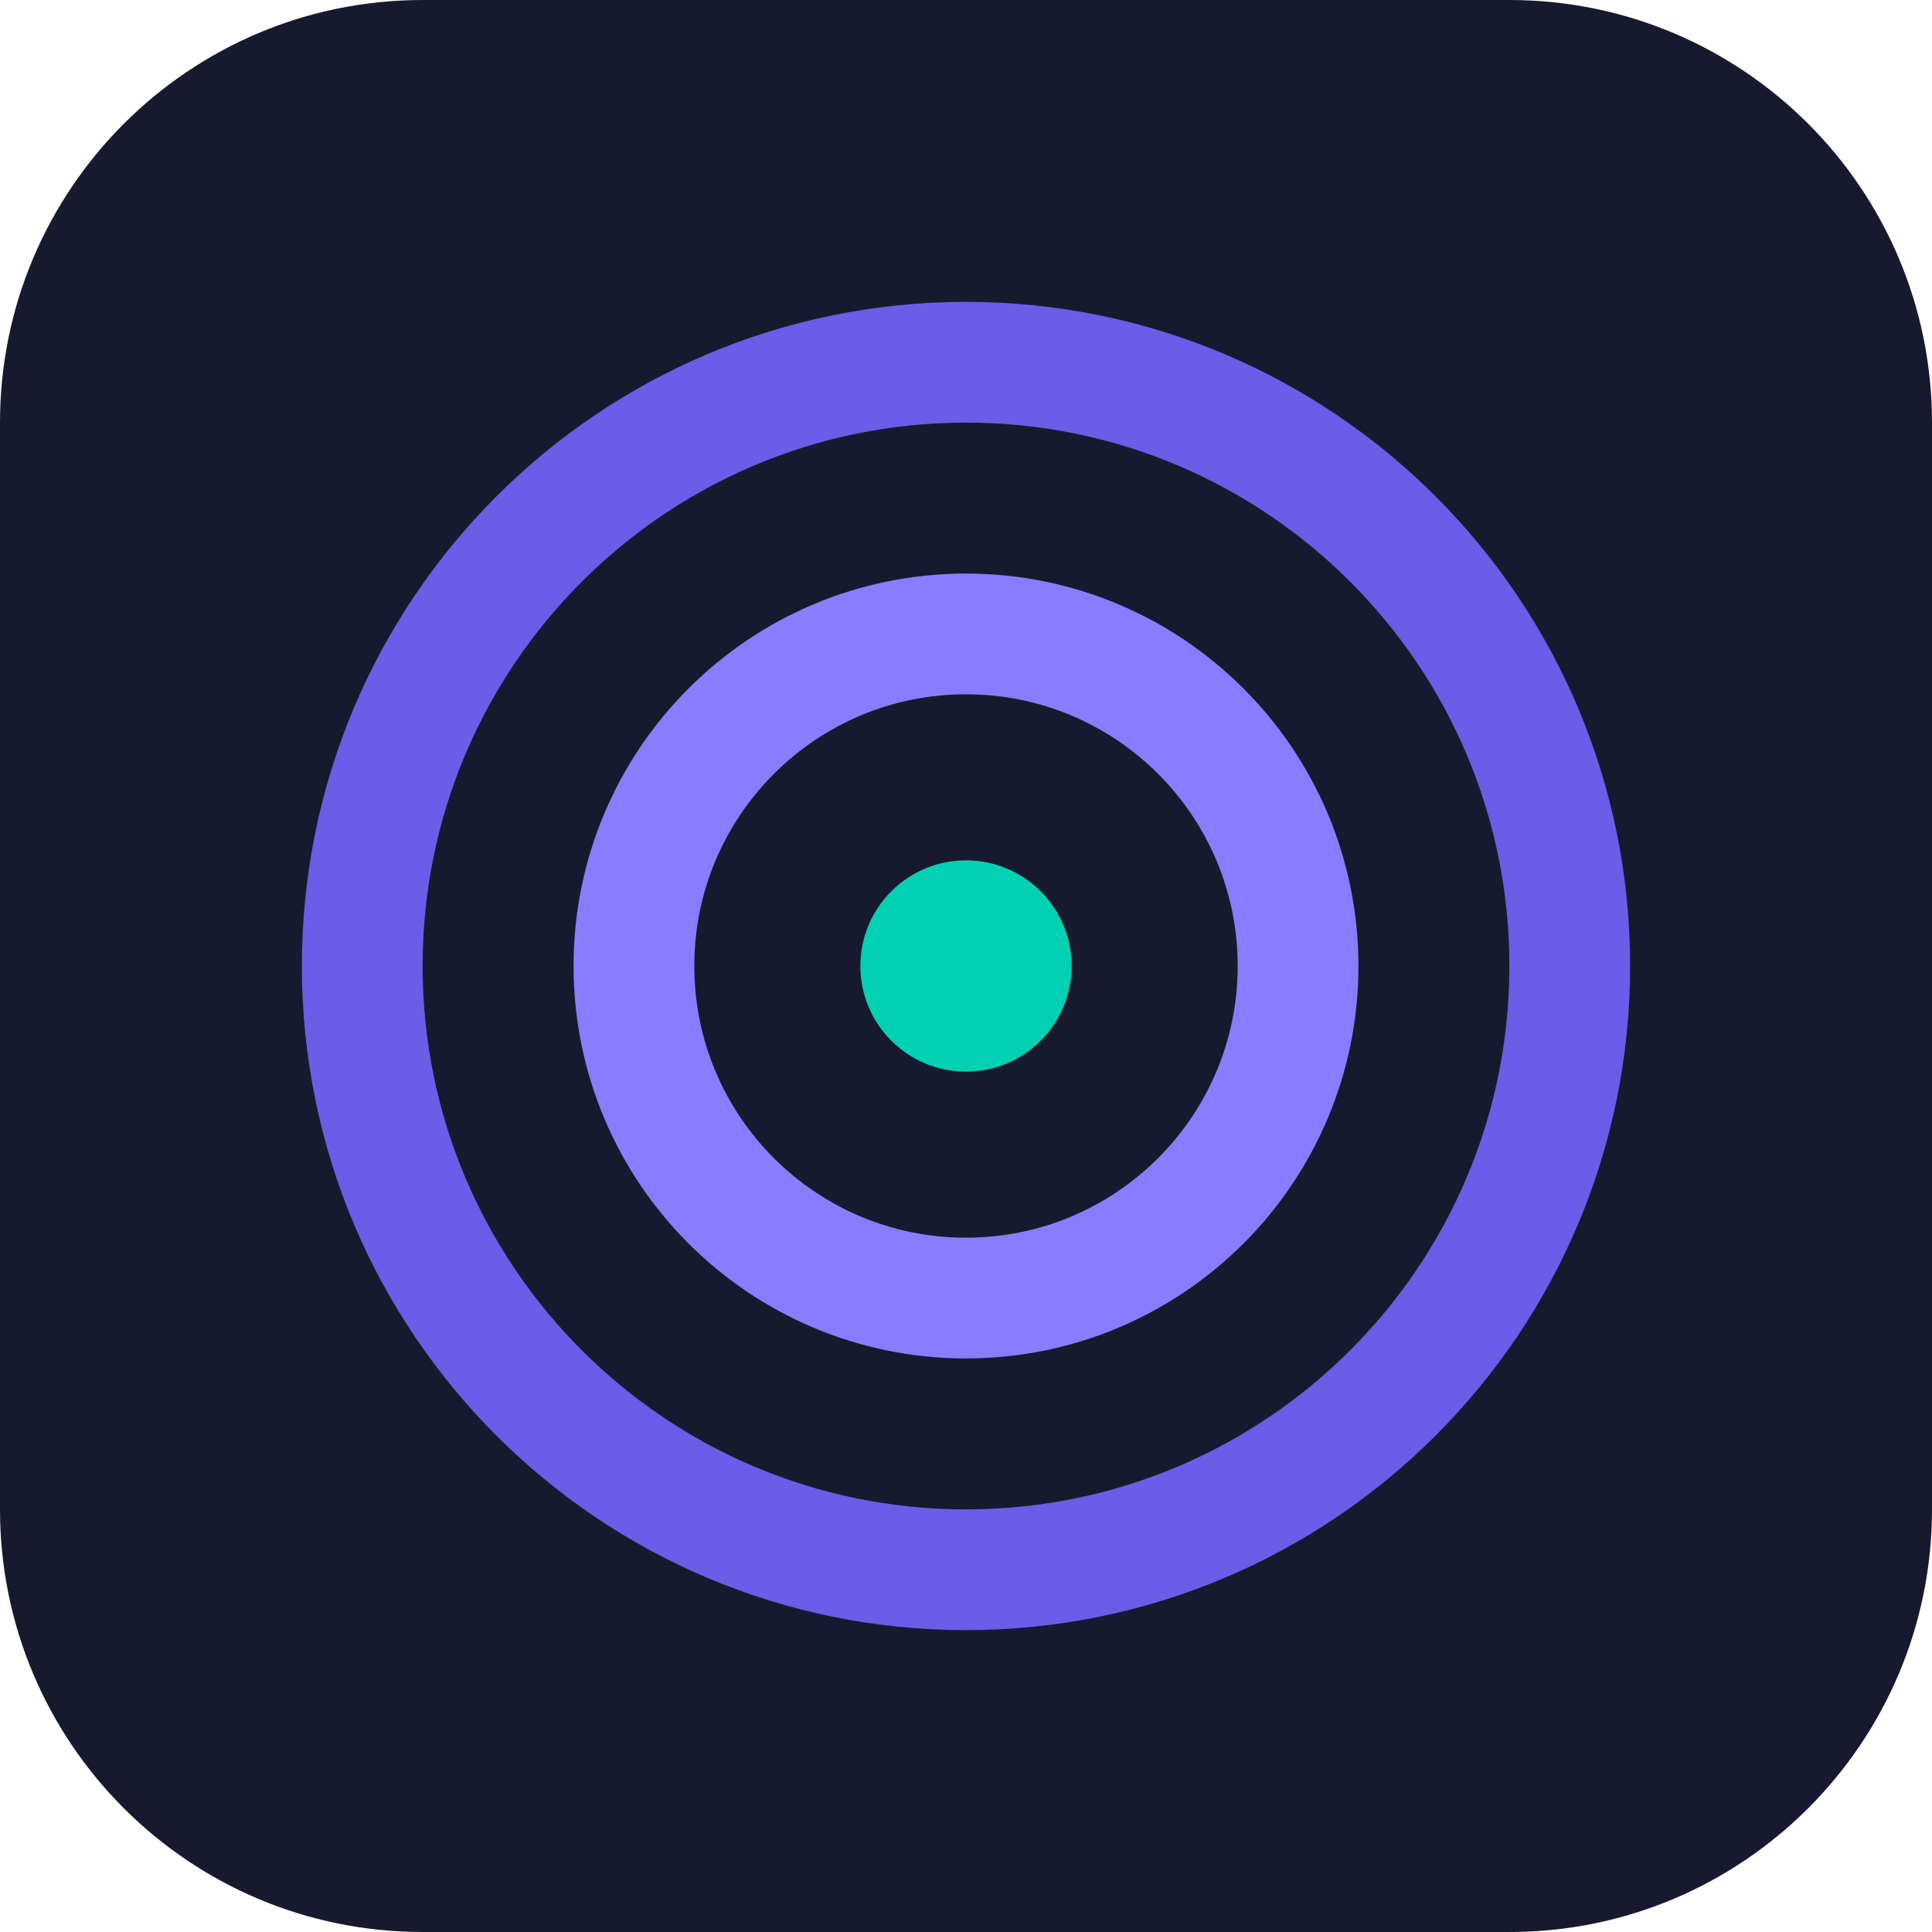
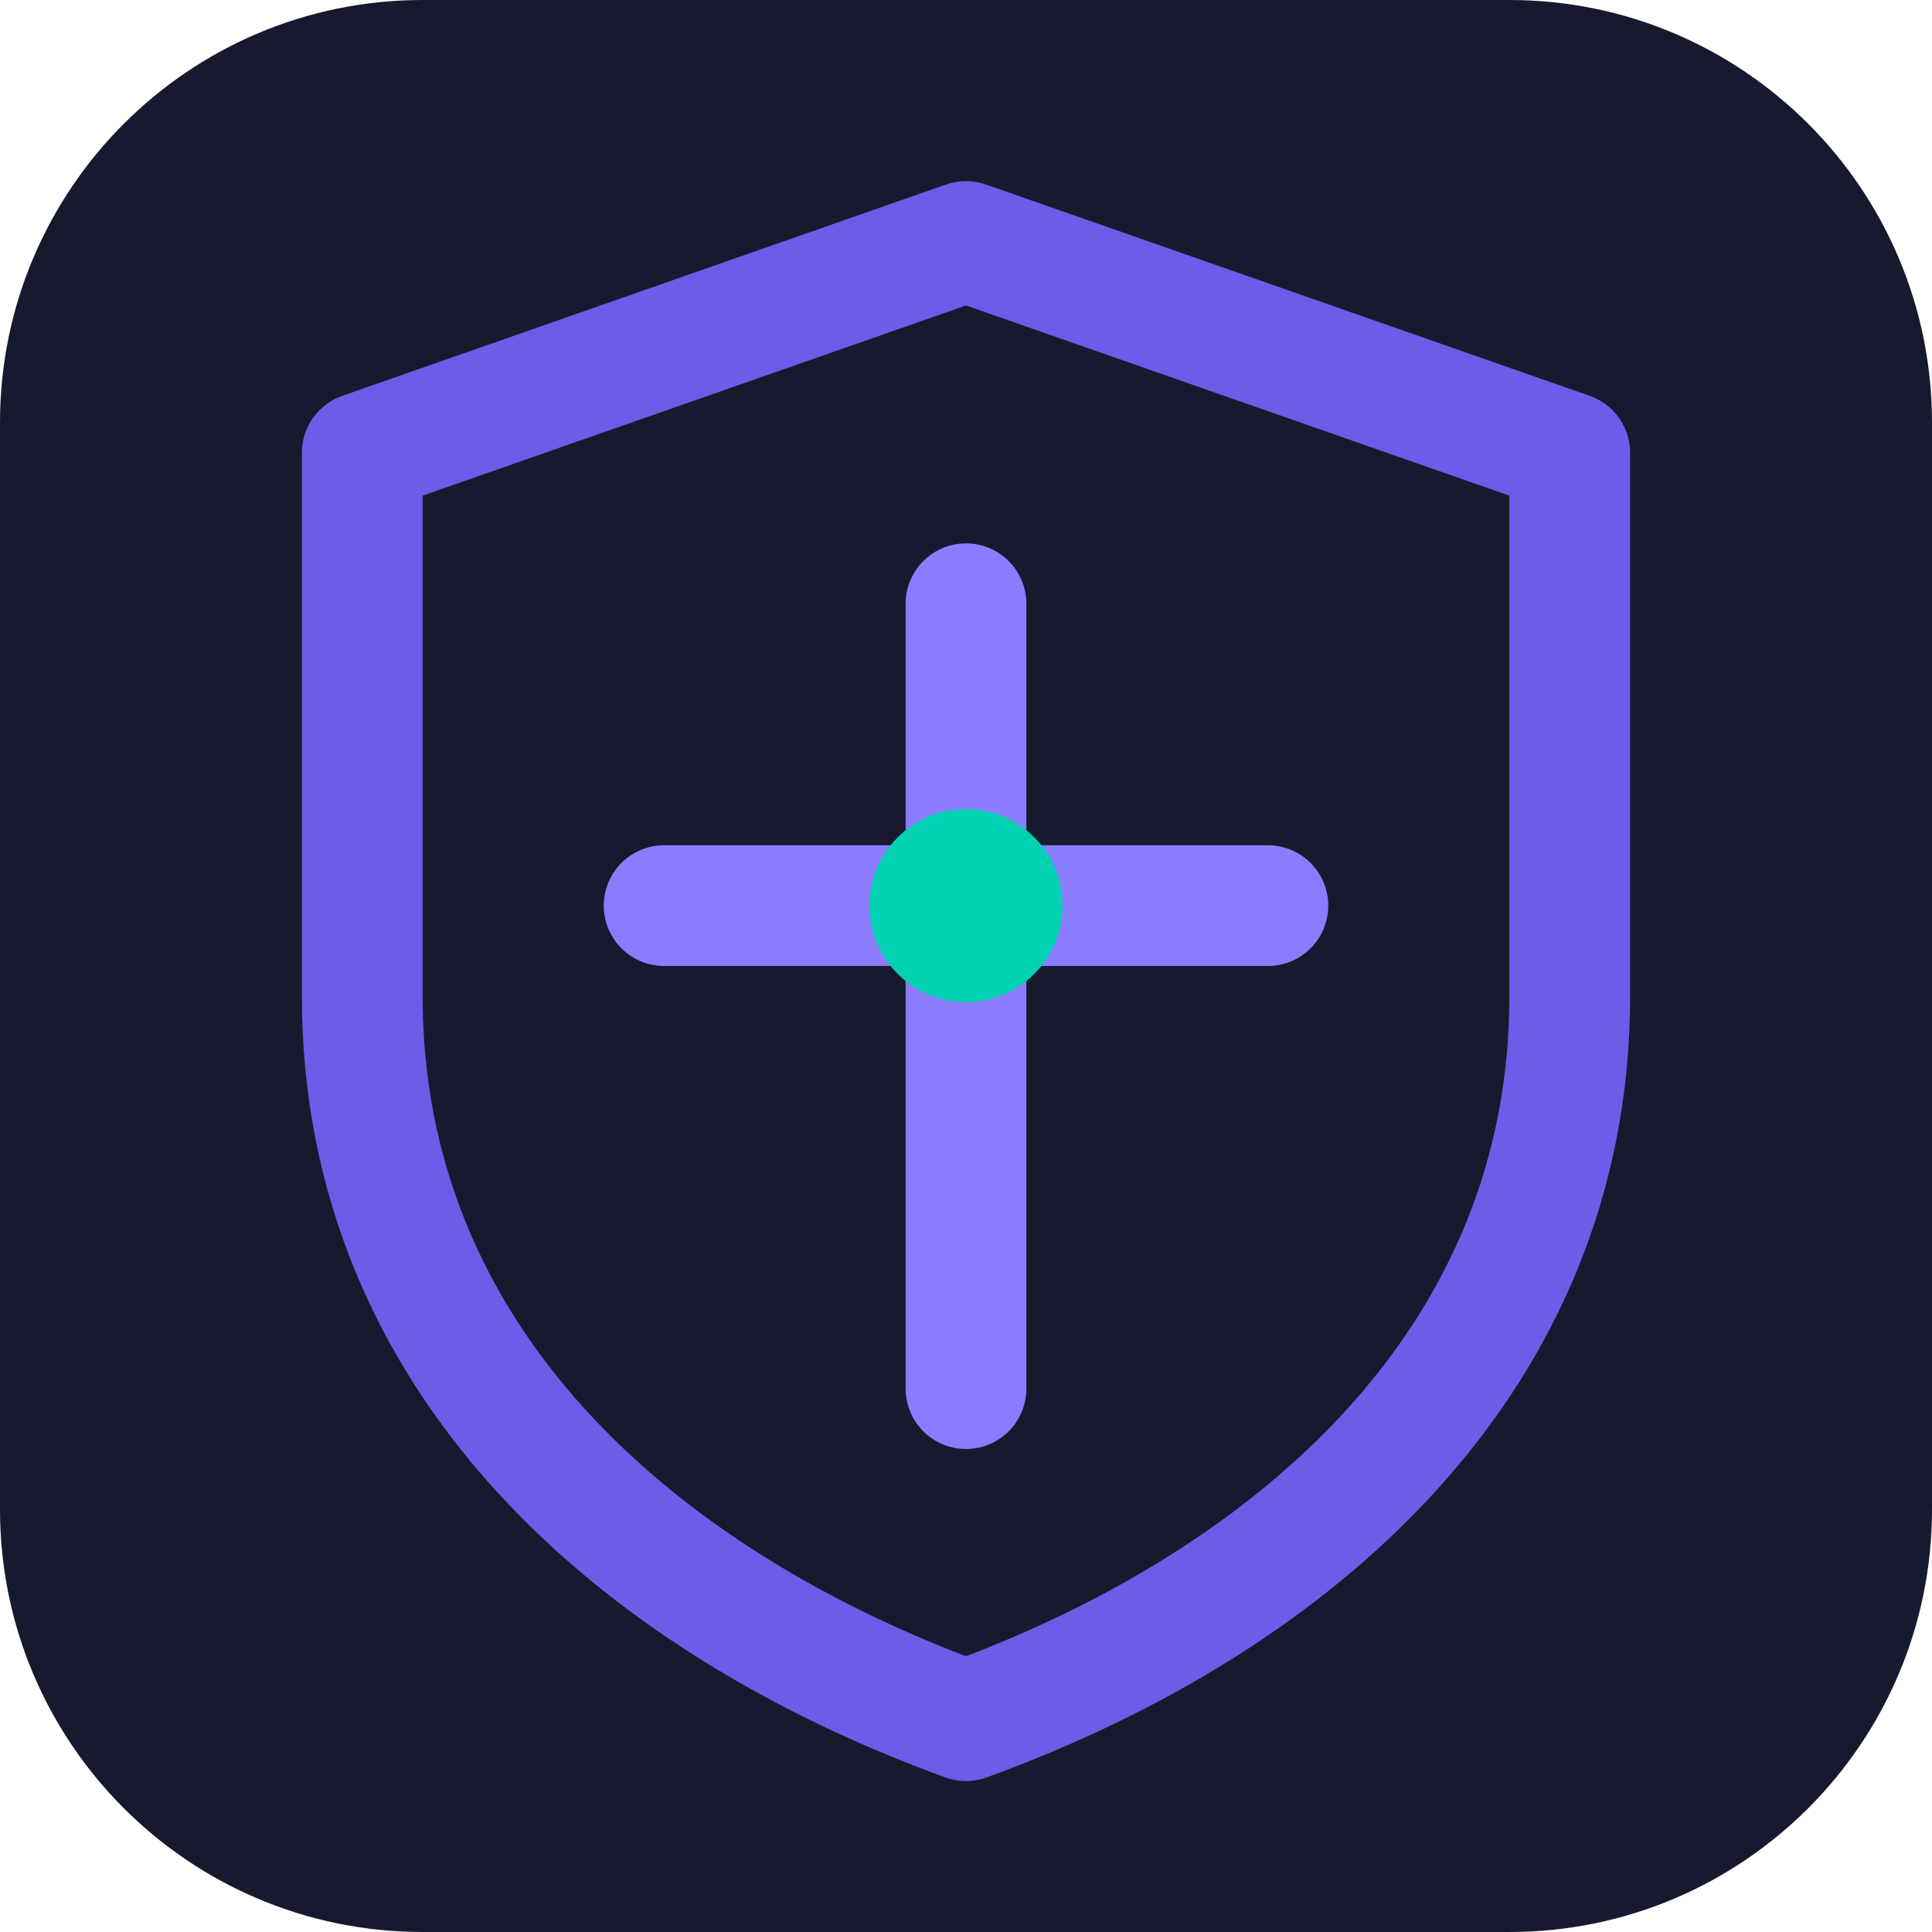
<svg xmlns="http://www.w3.org/2000/svg" viewBox="0 0 64 64">
  <rect width="64" height="64" rx="14" fill="#171a2e" />
-   <circle cx="32" cy="32" r="20" fill="none" stroke="#6c5ce7" stroke-width="4" />
-   <circle cx="32" cy="32" r="11" fill="none" stroke="#8b7bff" stroke-width="4" />
-   <circle cx="32" cy="32" r="3.5" fill="#00d1b2" />
+   <path d="M32 8 L52 15 V33 C52 45 43 53 32 57 C21 53 12 45 12 33 V15 Z" fill="none" stroke="#6c5ce7" stroke-width="4" stroke-linejoin="round" />
+   <path d="M32 20 L32 46 M22 30 L42 30" stroke="#8b7bff" stroke-width="4" stroke-linecap="round" />
+   <circle cx="32" cy="30" r="3.2" fill="#00d1b2" />
</svg>
